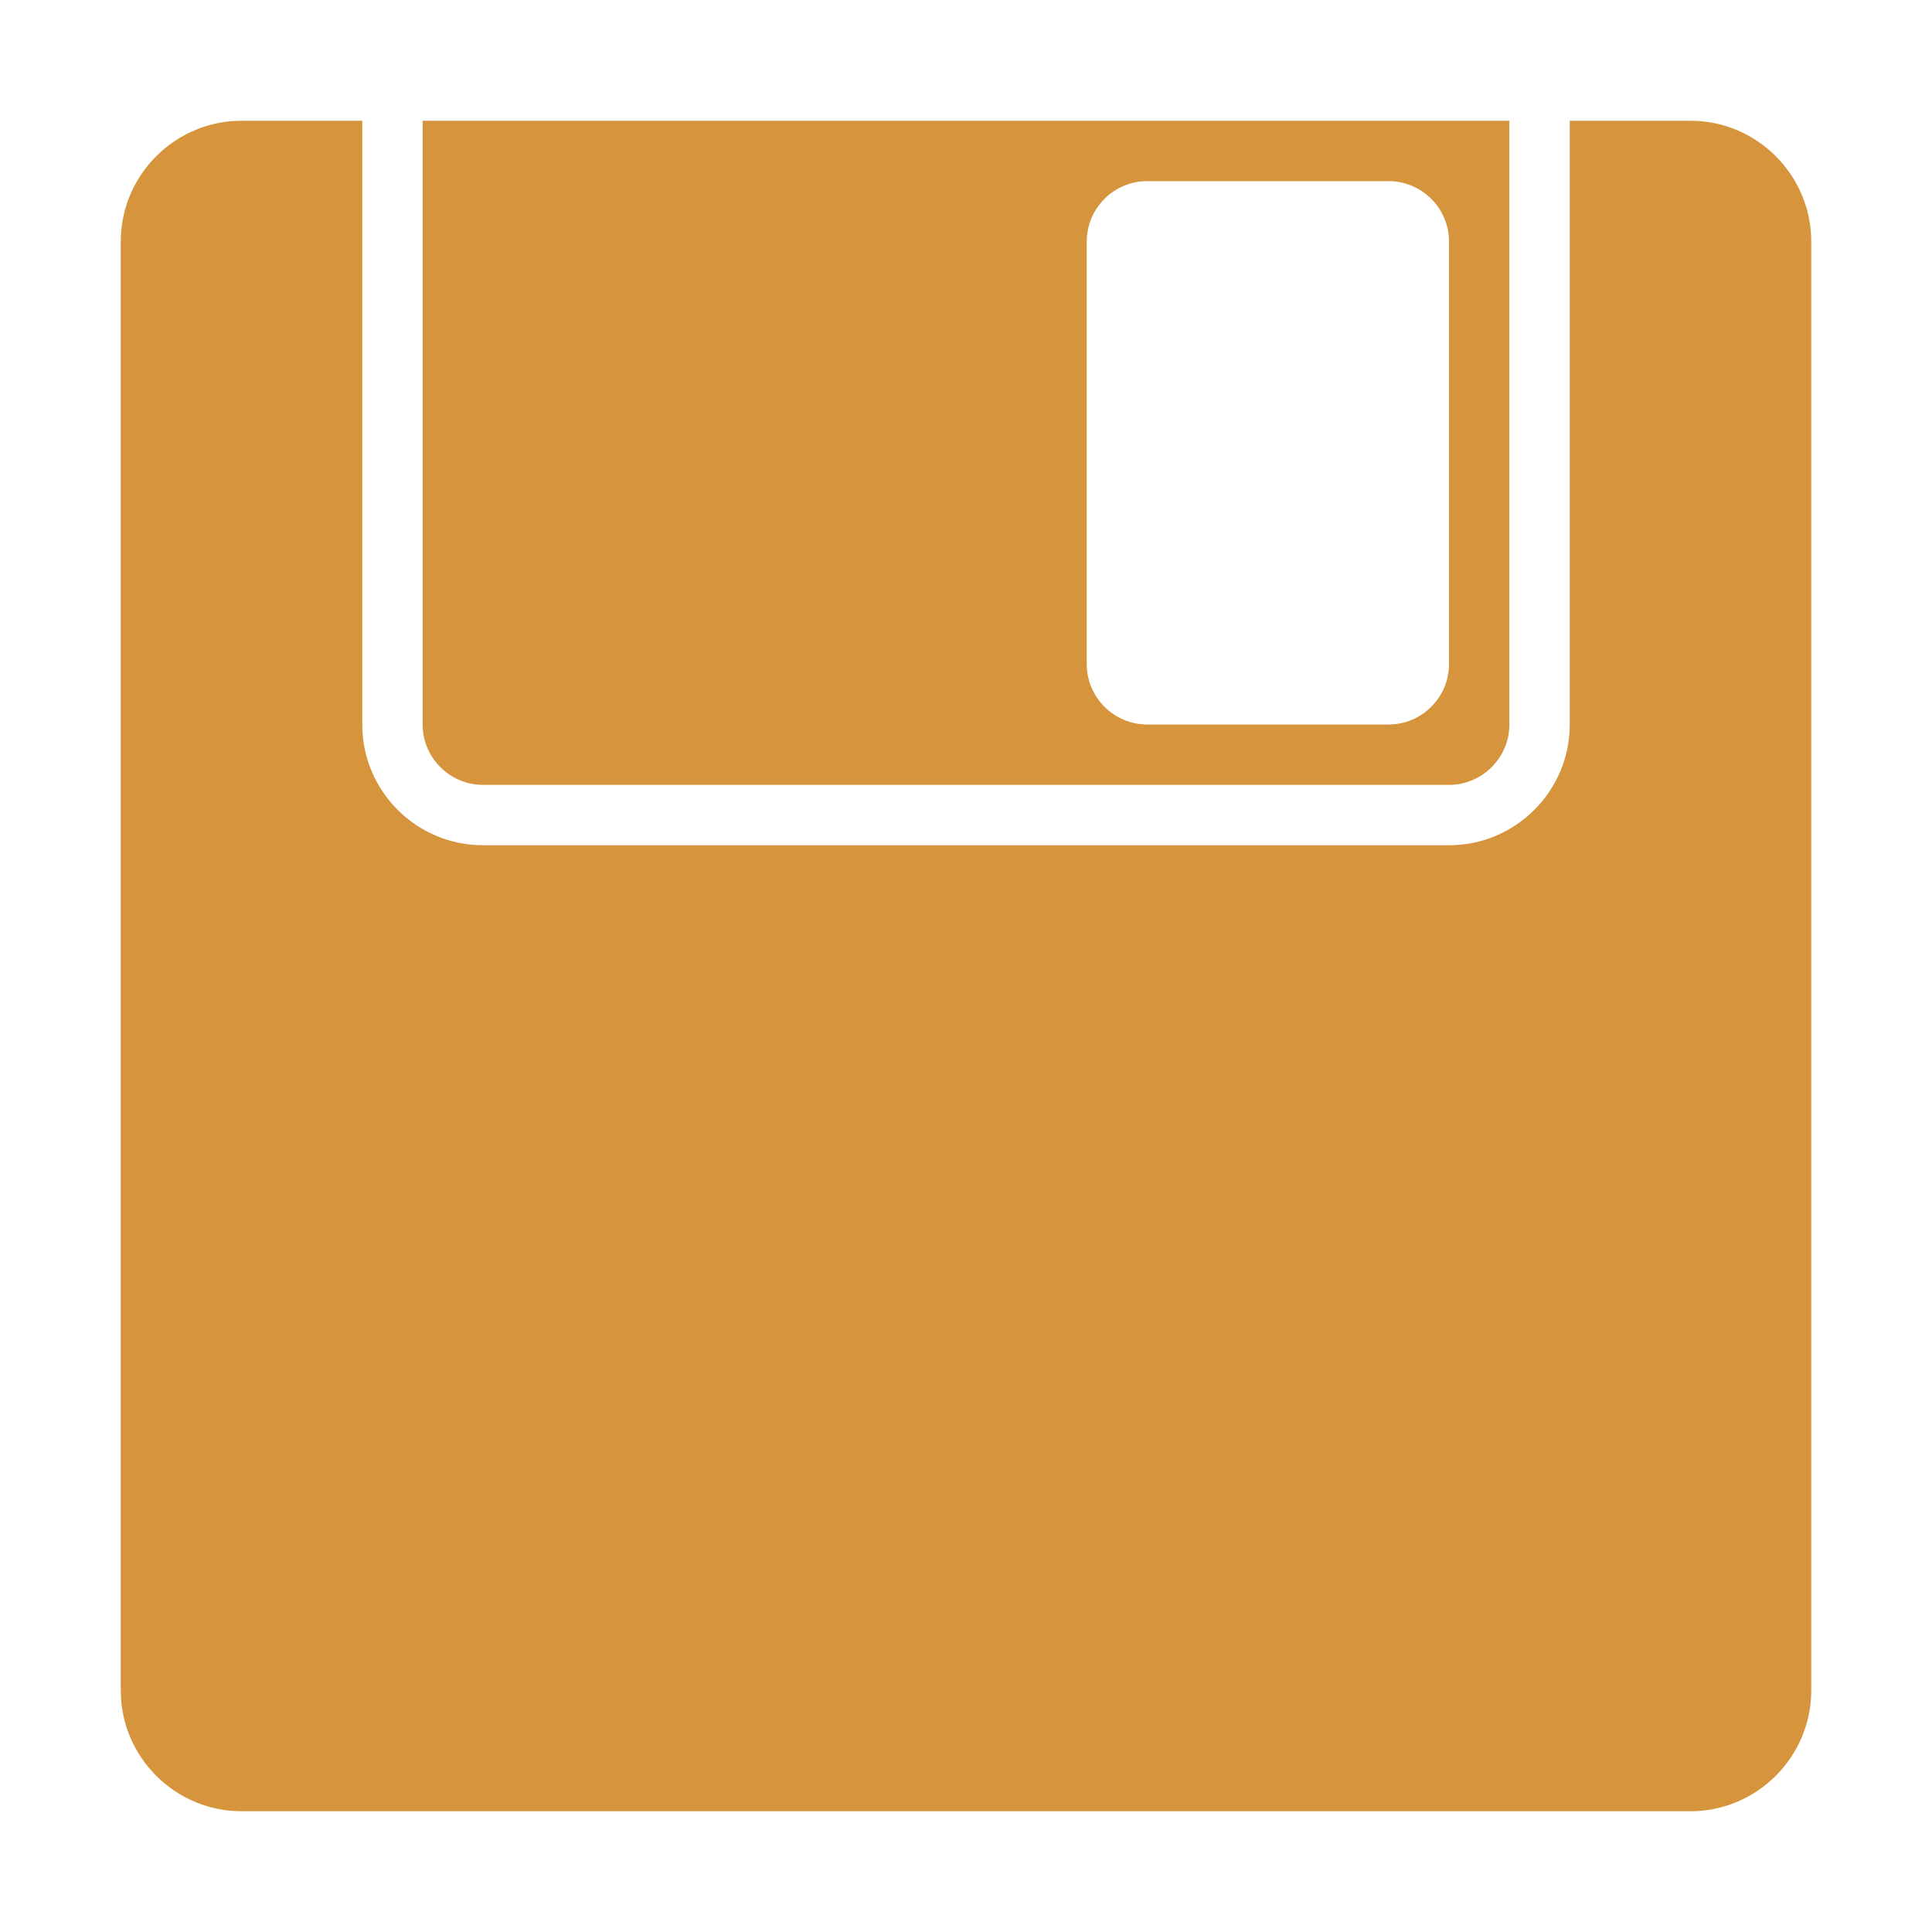
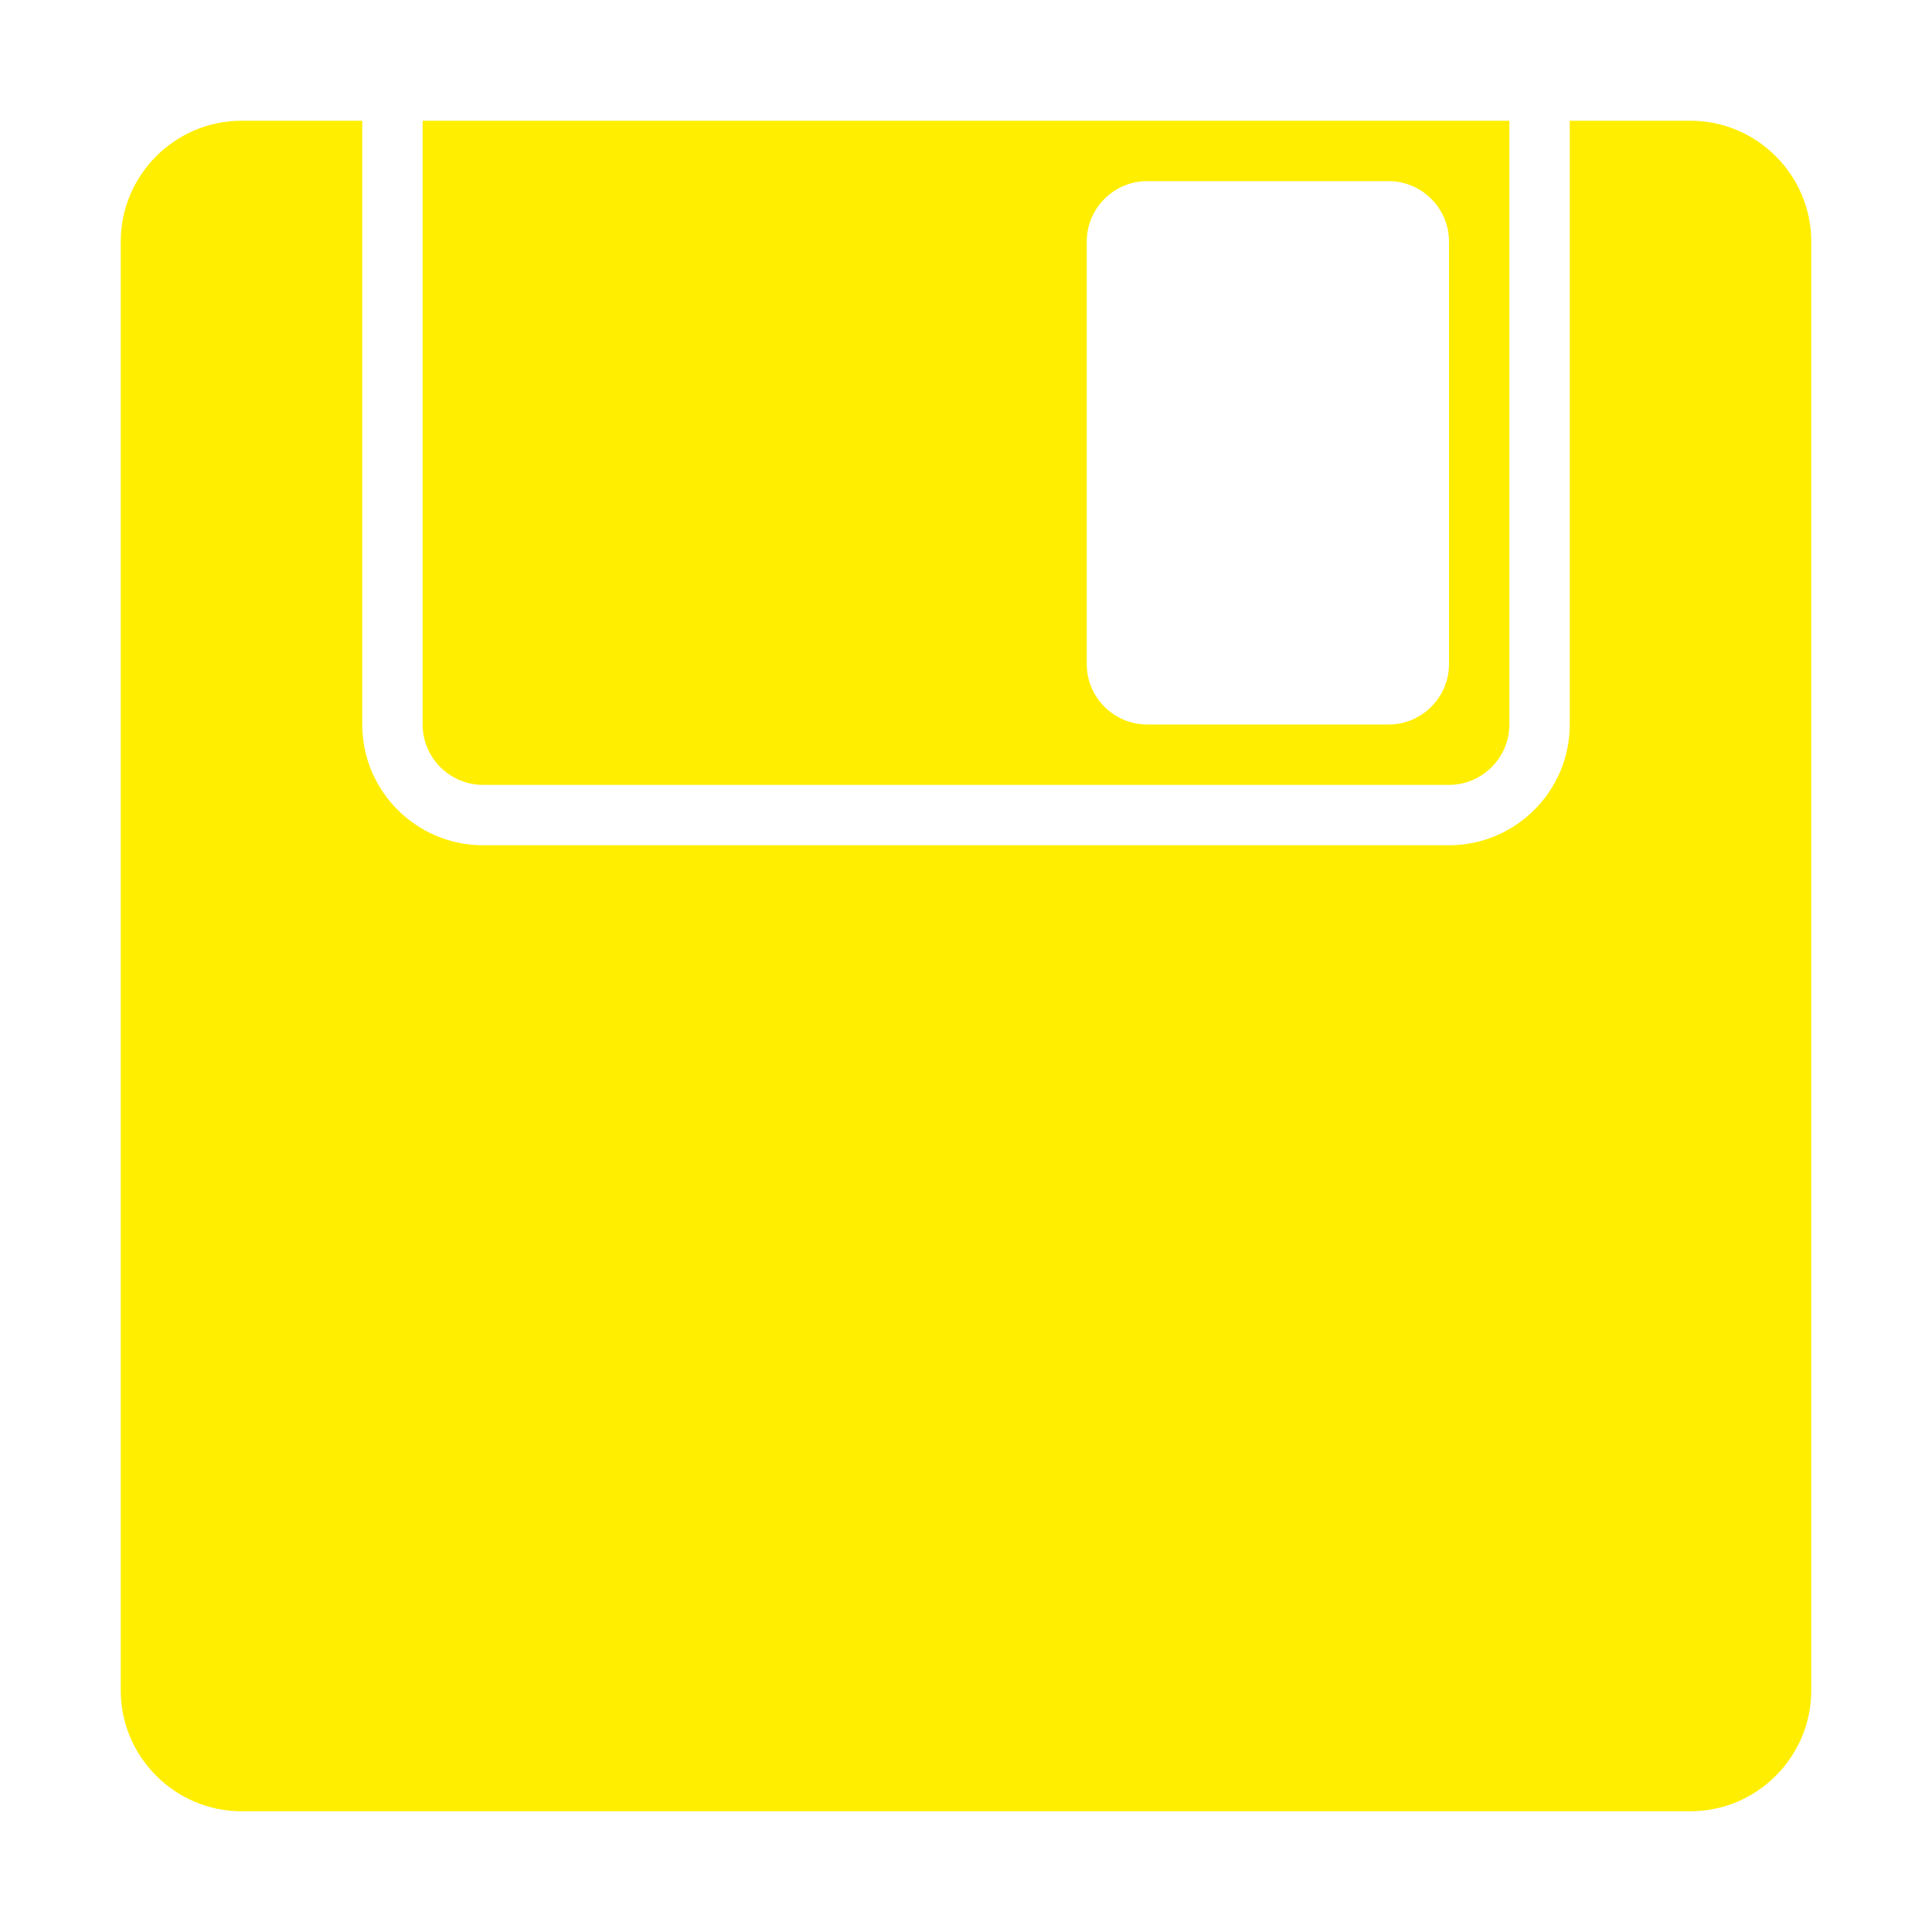
<svg xmlns="http://www.w3.org/2000/svg" version="1.1" id="Uploaded to svgrepo.com" width="800px" height="800px" viewBox="0 0 32 32" xml:space="preserve">
-   <path fill="#D6943C" class="puchipuchi_een" d="M8,13h16c0.55,0,1-0.45,1-1V2H7v10C7,12.55,7.45,13,8,13z M18,4c0-0.55,0.45-1,1-1h4  c0.55,0,1,0.45,1,1v7c0,0.55-0.45,1-1,1h-4c-0.55,0-1-0.45-1-1V4z M30,4v24c0,1.1-0.9,2-2,2H4c-1.1,0-2-0.9-2-2V4c0-1.1,0.9-2,2-2h2  v10c0,1.103,0.897,2,2,2h16c1.103,0,2-0.897,2-2V2h2C29.1,2,30,2.9,30,4z" />
+   <path fill="#ffee00" class="puchipuchi_een" d="M8,13h16c0.55,0,1-0.45,1-1V2H7v10C7,12.55,7.45,13,8,13z M18,4c0-0.55,0.45-1,1-1h4  c0.55,0,1,0.45,1,1v7c0,0.55-0.45,1-1,1h-4c-0.55,0-1-0.45-1-1V4z M30,4v24c0,1.1-0.9,2-2,2H4c-1.1,0-2-0.9-2-2V4c0-1.1,0.9-2,2-2h2  v10c0,1.103,0.897,2,2,2h16c1.103,0,2-0.897,2-2V2h2C29.1,2,30,2.9,30,4z" />
</svg>
